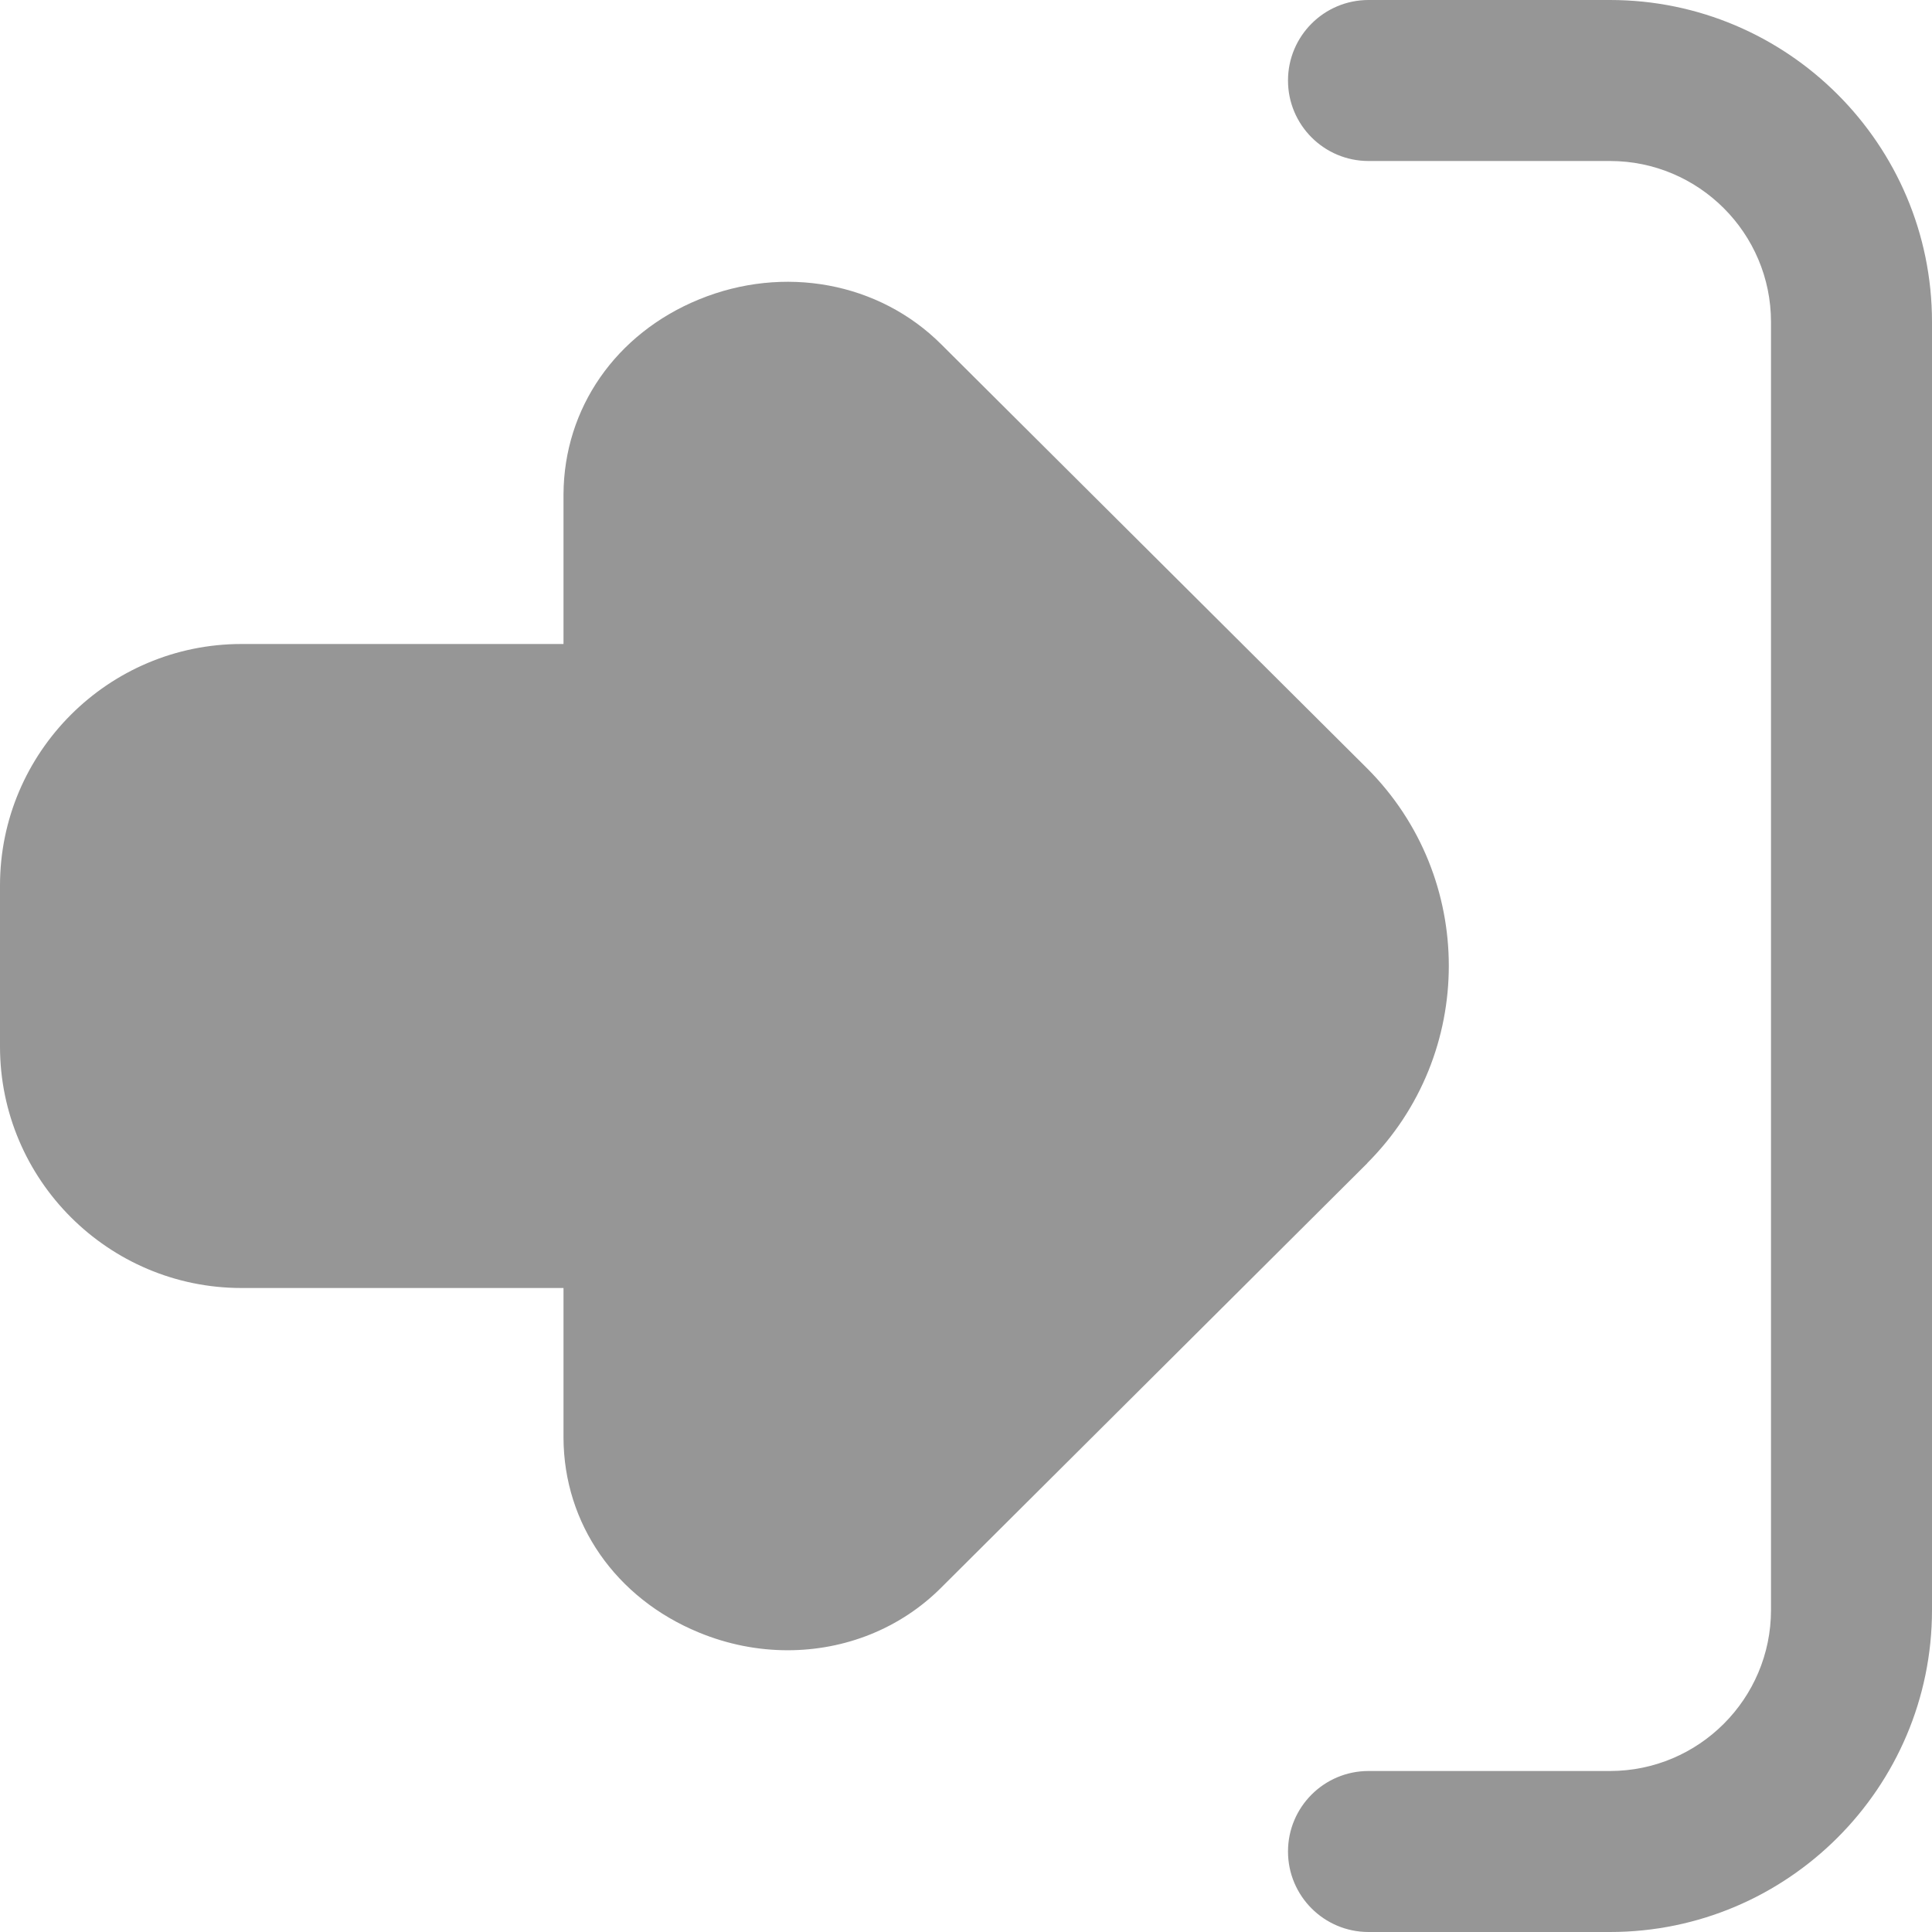
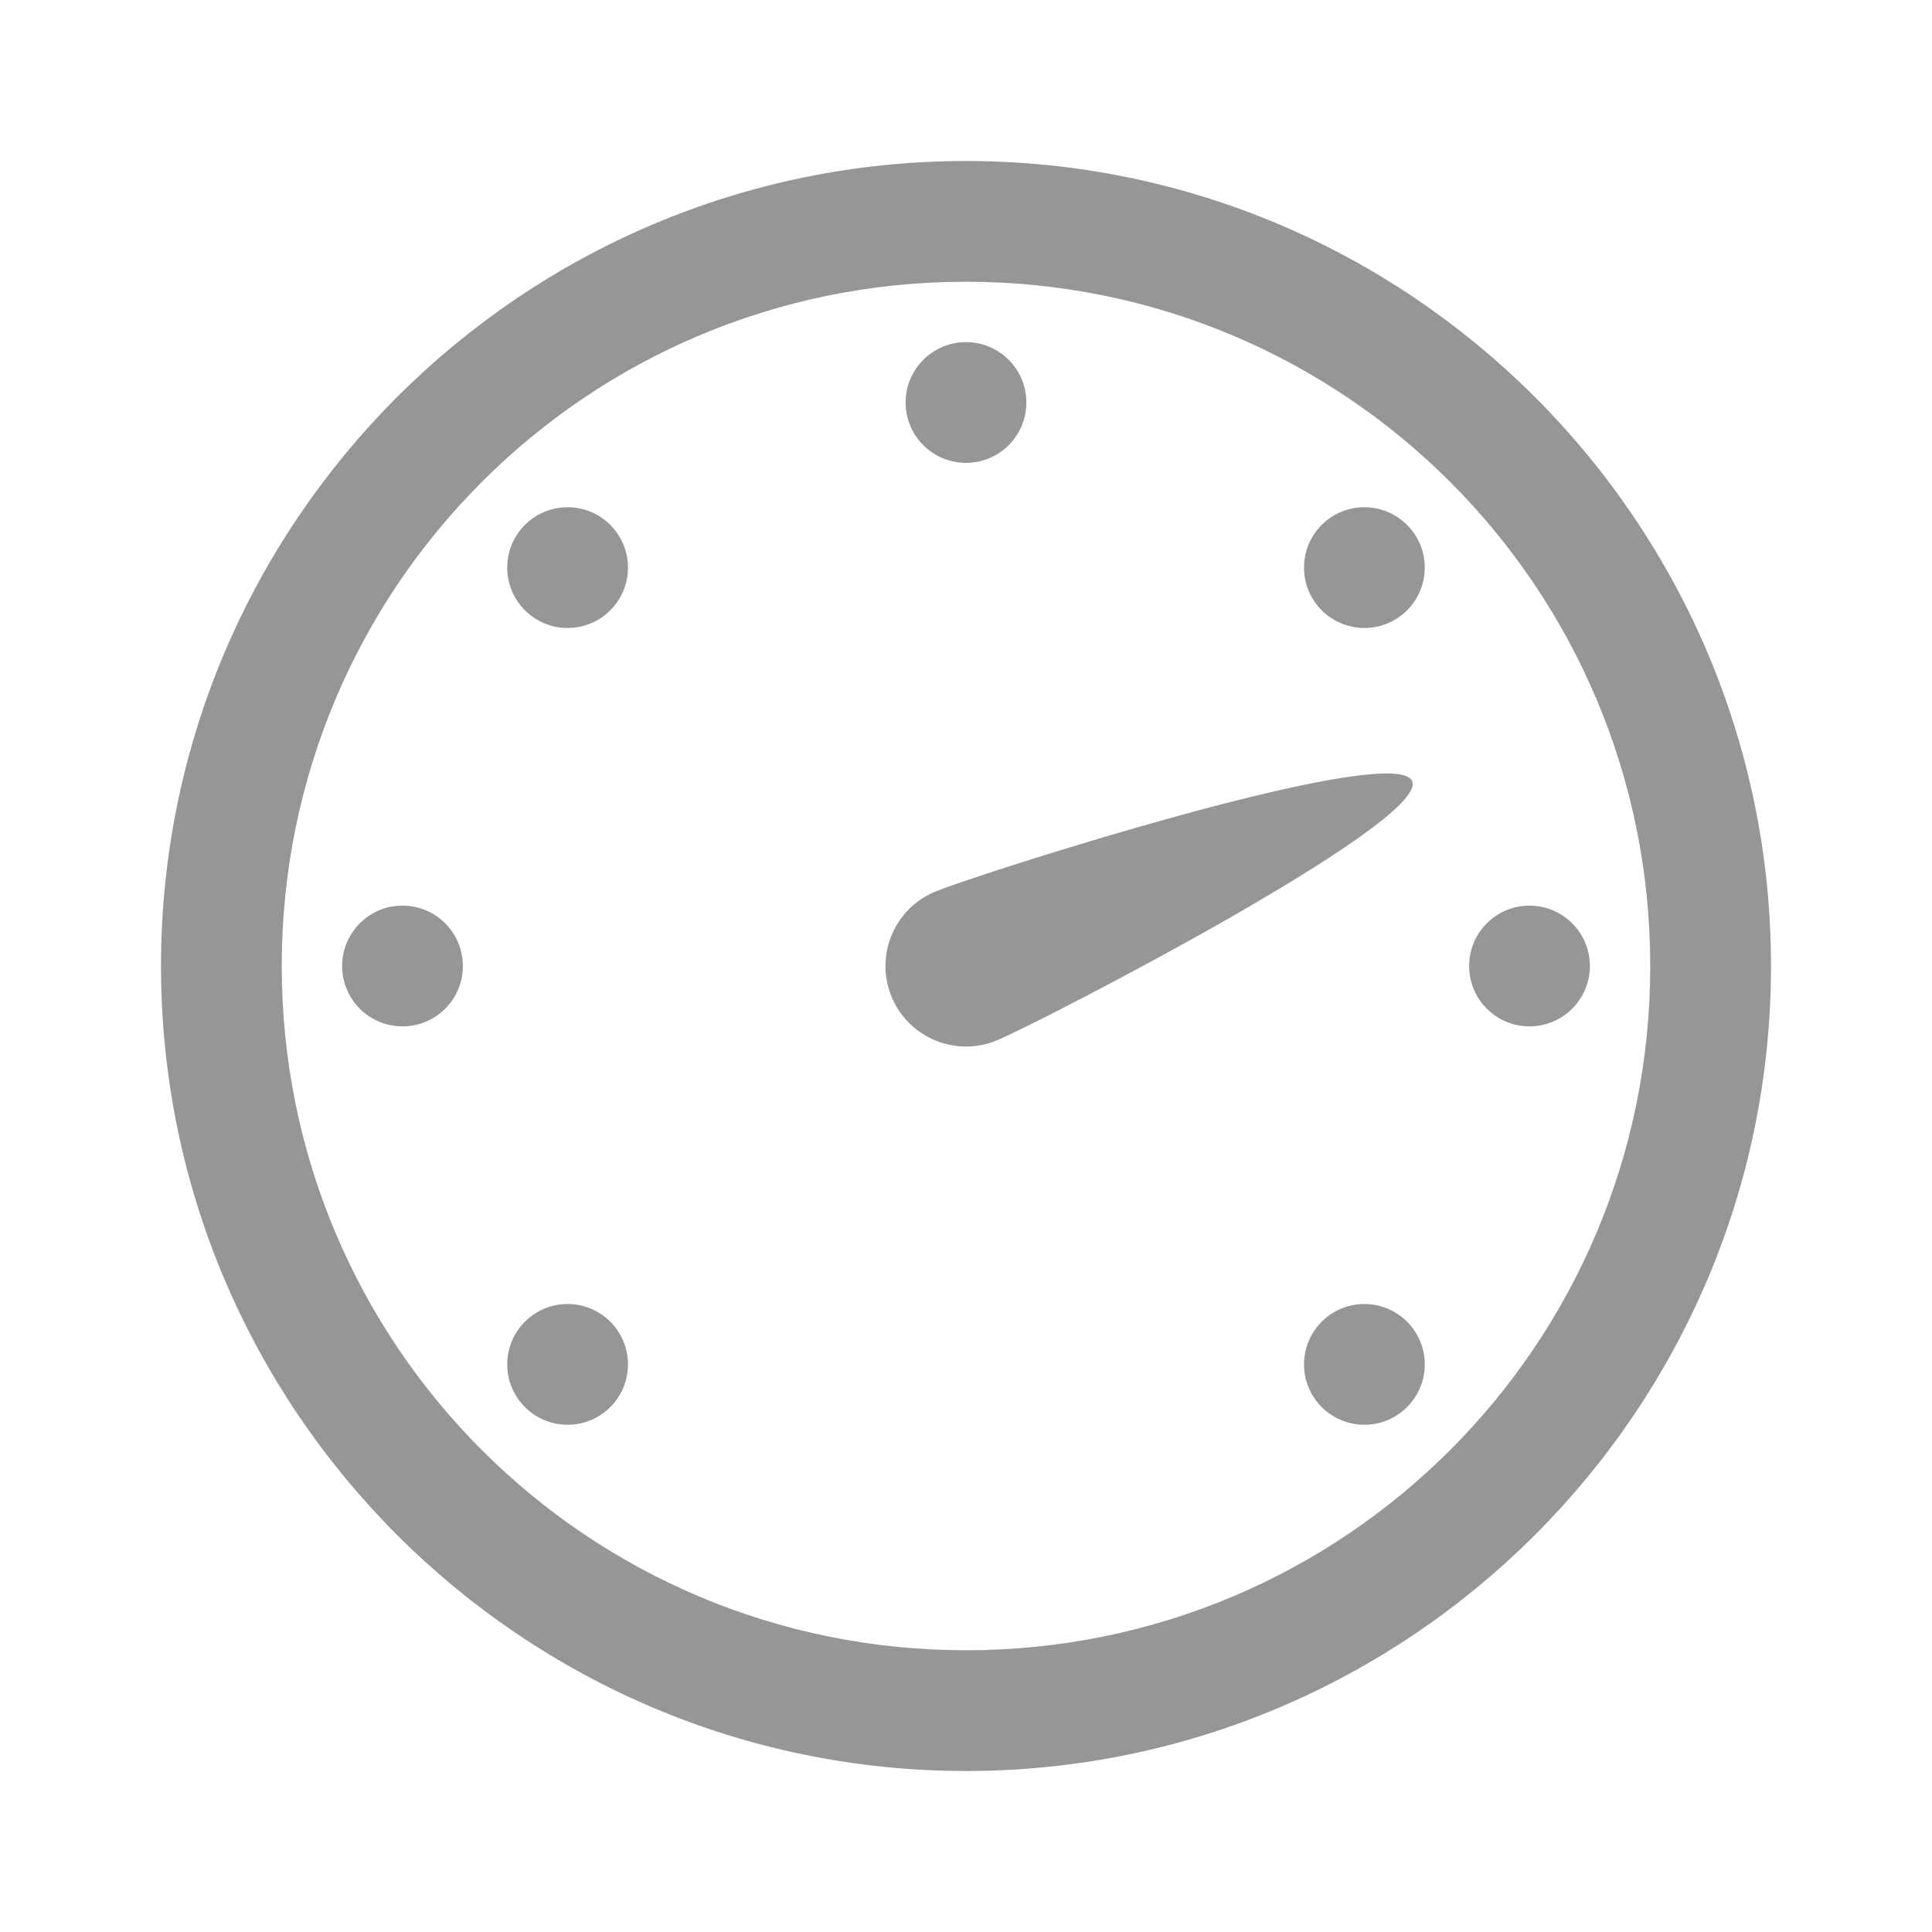
- <svg xmlns="http://www.w3.org/2000/svg" id="Layer_1" data-name="Layer 1" viewBox="0 0 24 24" width="20" height="20">
-   <path d="m24,4v16c0,2.206-1.794,4-4,4h-3c-.552,0-1-.448-1-1s.448-1,1-1h3c1.103,0,2-.897,2-2V4c0-1.103-.897-2-2-2h-3c-.552,0-1-.448-1-1s.448-1,1-1h3c2.206,0,4,1.794,4,4Zm-7.015,10.45l-5.293,5.272c-.508.509-1.195.778-1.907.778-.369,0-.744-.072-1.104-.221-1.033-.425-1.677-1.352-1.681-2.418v-1.861H3c-1.654,0-3-1.346-3-3v-2c0-1.654,1.346-3,3-3h4v-1.859c.005-1.07.649-1.997,1.682-2.421,1.055-.433,2.238-.215,3.012.559l5.29,5.267c1.352,1.353,1.351,3.551,0,4.903Z" fill="#969696" />
+ <svg xmlns="http://www.w3.org/2000/svg" viewBox="0 0 48 48" width="25" height="25">
+   <path d="M24 4C12.972 4 4 12.972 4 24C4 35.028 12.972 44 24 44C35.028 44 44 35.028 44 24C44 12.972 35.028 4 24 4z M24 7C33.407 7 41 14.593 41 24C41 33.407 33.407 41 24 41C14.593 41 7 33.407 7 24C7 14.593 14.593 7 24 7z M24 8.5A1.5 1.5 0 0 0 24 11.5A1.5 1.5 0 0 0 24 8.5z M14.102 12.602A1.5 1.5 0 0 0 14.102 15.602A1.5 1.5 0 0 0 14.102 12.602z M33.898 12.602A1.5 1.5 0 0 0 33.898 15.602A1.5 1.5 0 0 0 33.898 12.602z M34.498 19.217C32.208 19.178 24.127 21.782 23.234 22.152C22.214 22.575 21.729 23.746 22.152 24.766C22.575 25.786 23.746 26.271 24.766 25.848C25.787 25.425 35.509 20.427 35.086 19.408C35.033 19.281 34.825 19.222 34.498 19.217z M10 22.5A1.5 1.5 0 0 0 10 25.5A1.5 1.5 0 0 0 10 22.5z M38 22.5A1.5 1.5 0 0 0 38 25.5A1.5 1.5 0 0 0 38 22.5z M14.102 32.398A1.5 1.5 0 0 0 14.102 35.398A1.5 1.5 0 0 0 14.102 32.398z M33.898 32.398A1.5 1.5 0 0 0 33.898 35.398A1.5 1.5 0 0 0 33.898 32.398z" fill="#969696" />
</svg>
